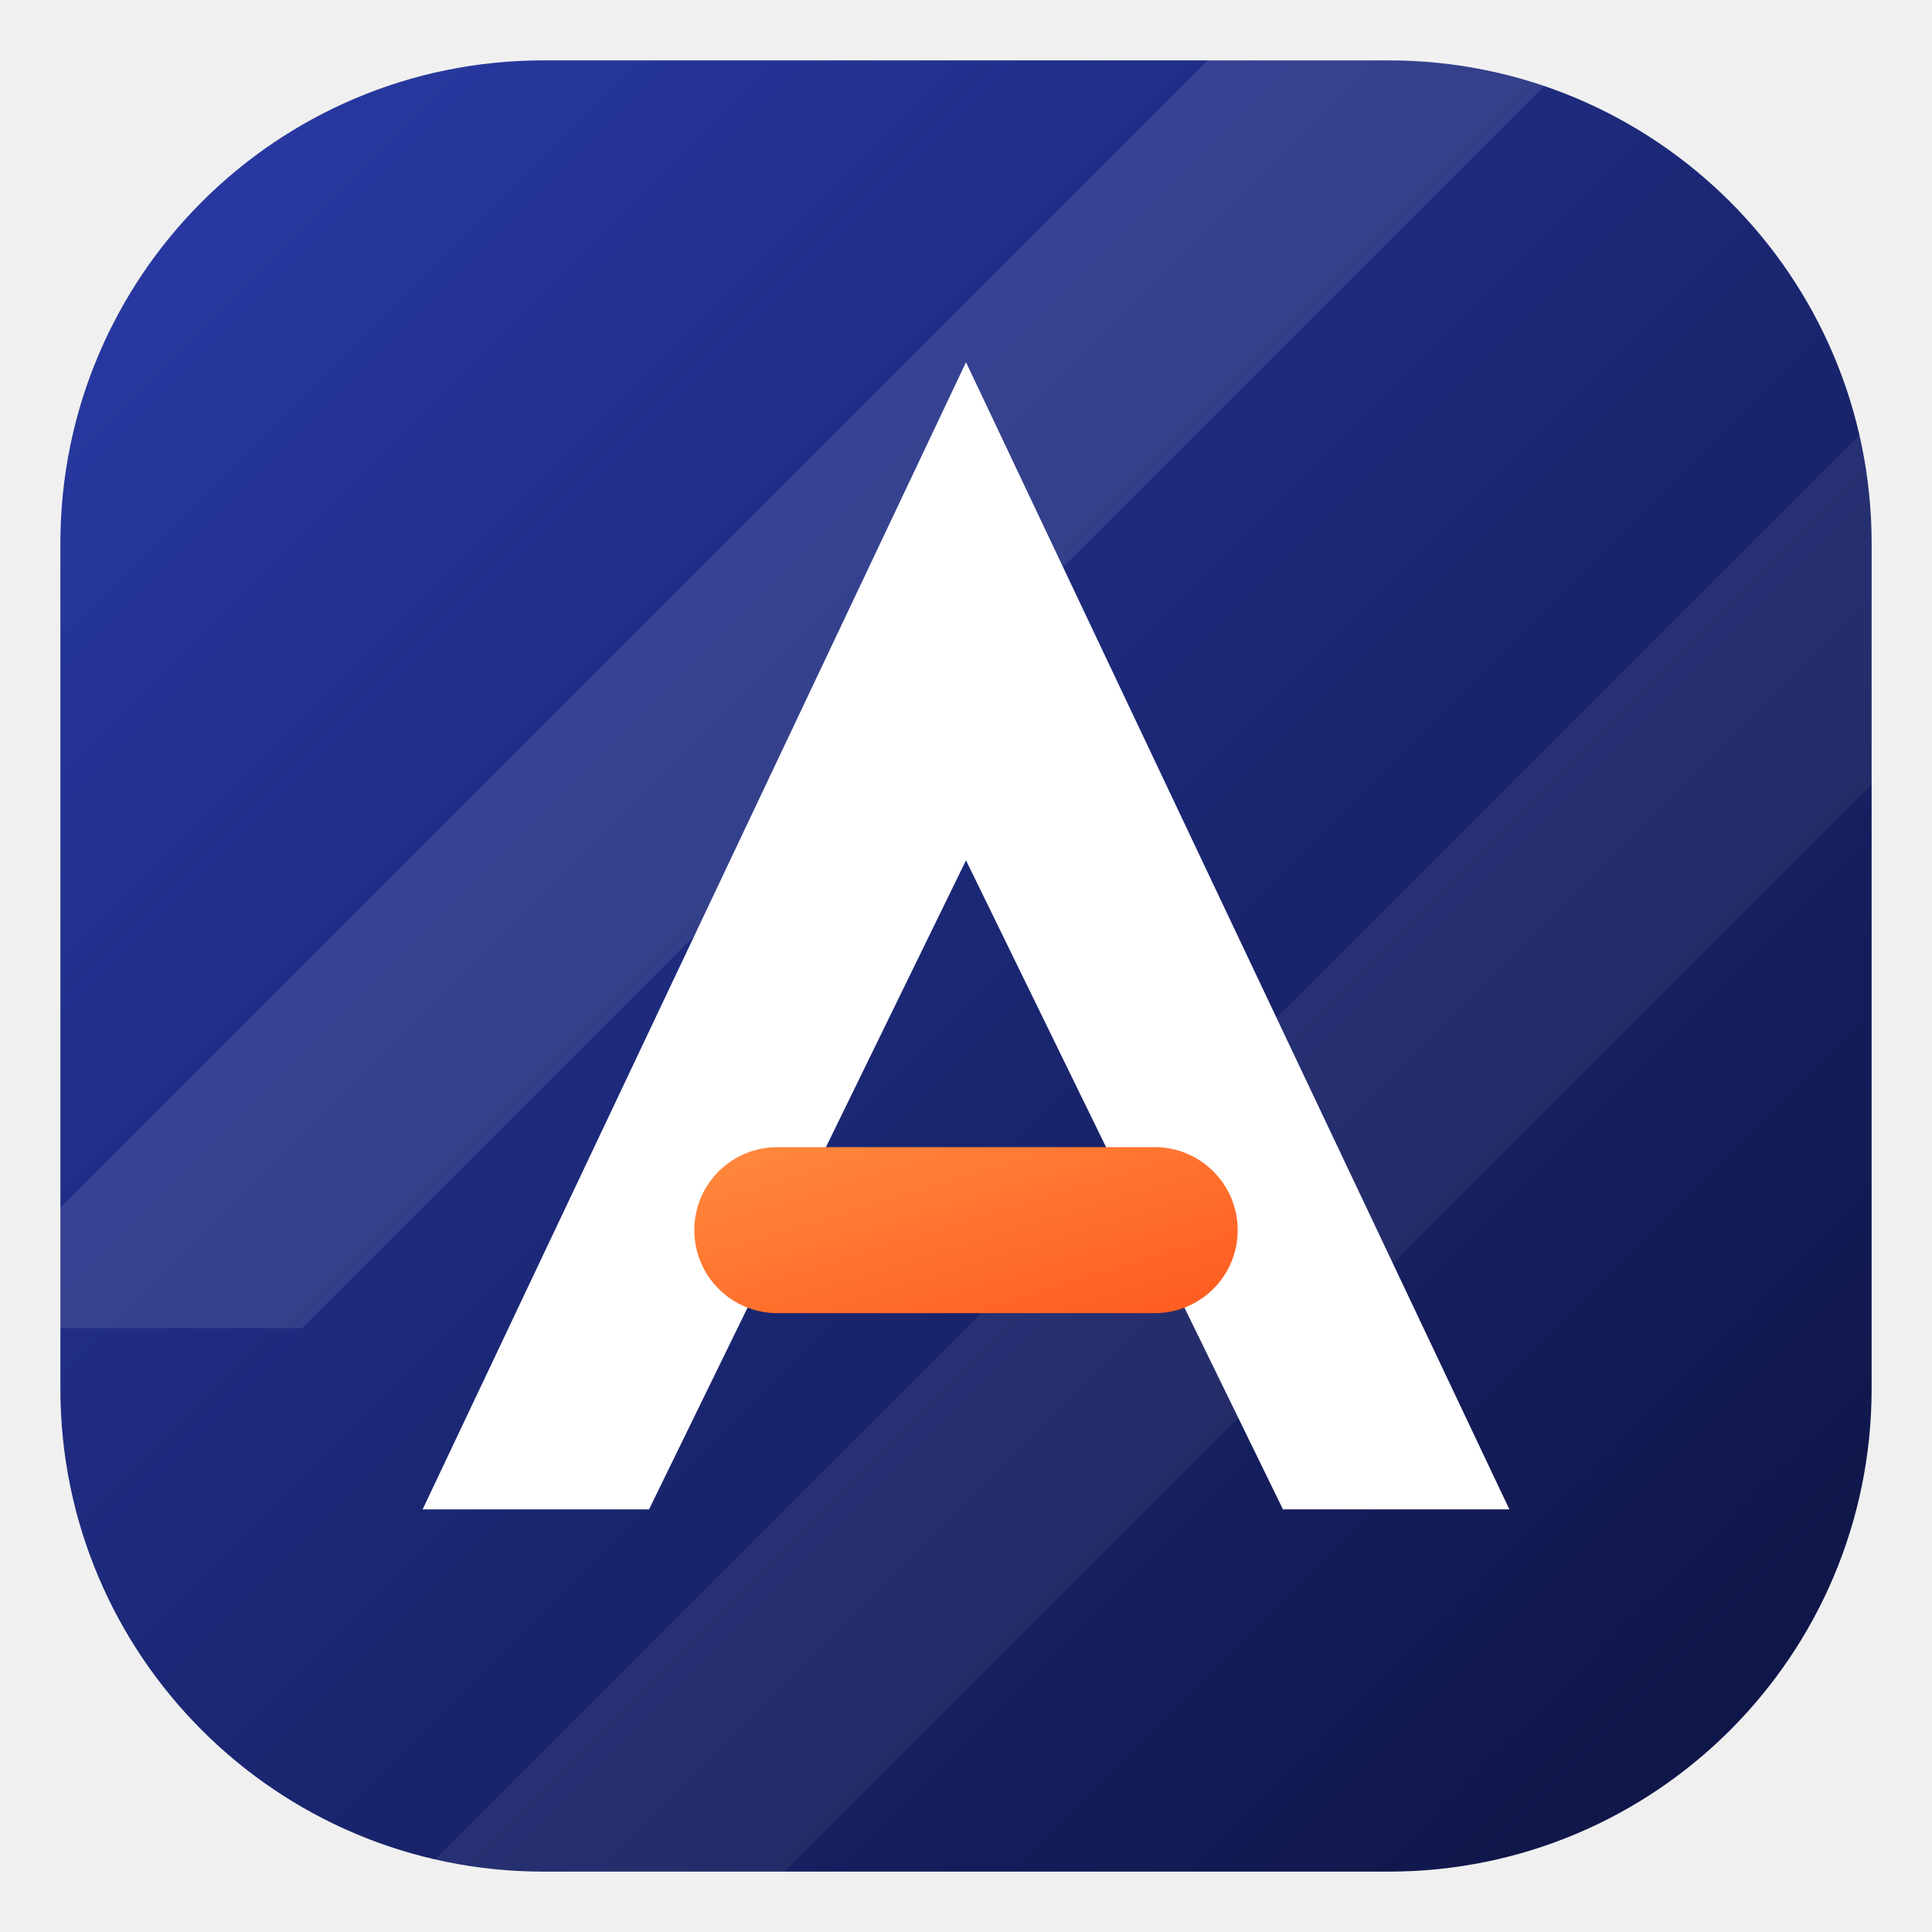
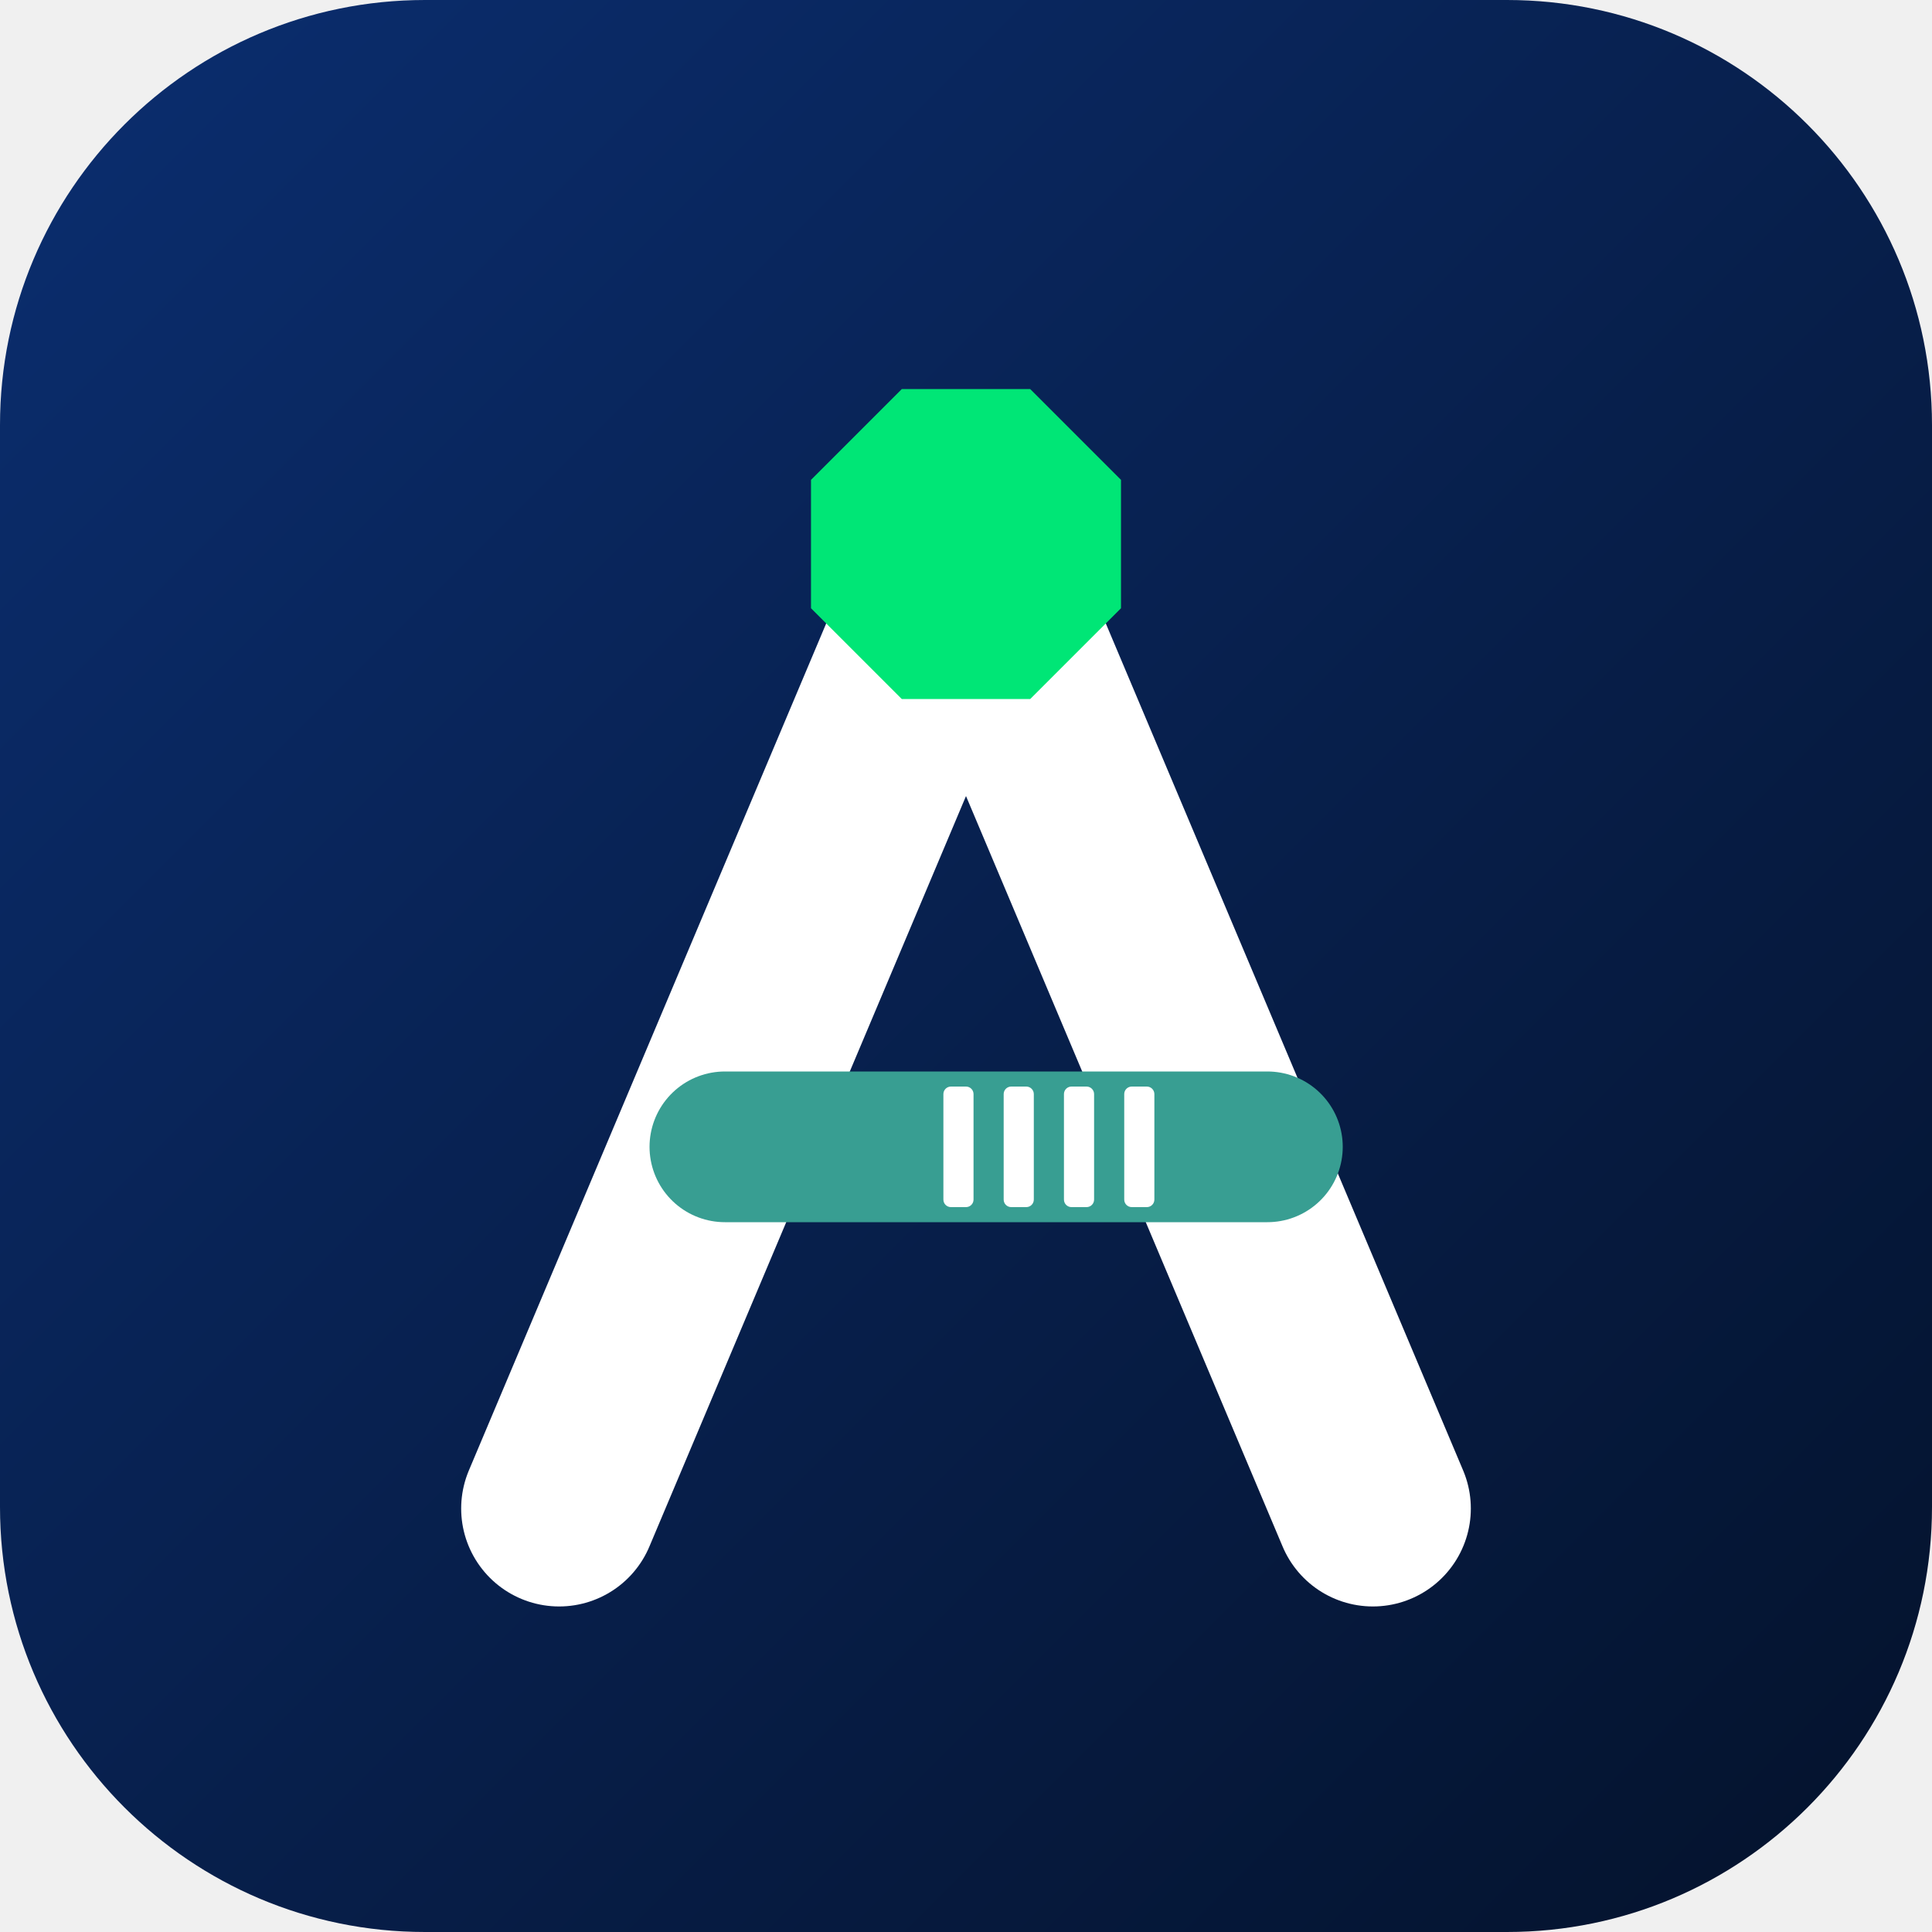
- <svg xmlns="http://www.w3.org/2000/svg" viewBox="0 0 64 64" width="64" height="64" role="img" aria-label="AtletaPay">
+ <svg xmlns="http://www.w3.org/2000/svg" width="64" height="64" role="img" aria-label="AtletaPay" viewBox="0 0 200 200">
  <defs>
    <linearGradient id="g" x1="0" y1="0" x2="1" y2="1">
-       <stop offset="0" stop-color="#FF8A3D" />
-       <stop offset="1" stop-color="#FF5A1F" />
-     </linearGradient>
-     <linearGradient id="b" x1="0" y1="0" x2="1" y2="1">
-       <stop offset="0" stop-color="#2A3BA8" />
-       <stop offset="1" stop-color="#0D1340" />
+       <stop offset="0" stop-color="#0B2E70" />
+       <stop offset="1" stop-color="#04122B" />
    </linearGradient>
  </defs>
-   <rect x="2" y="2" width="60" height="60" rx="16" fill="url(#b)" />
-   <path d="M-2 44 L46 -4 L58 -4 L10 44 Z" fill="#FFFFFF" opacity=".10" />
-   <path d="M10 66 L66 10 L66 22 L22 66 Z" fill="#FFFFFF" opacity=".06" />
-   <path d="M32 12 L50 50 L42.5 50 L32 28.5 L21.5 50 L14 50 Z" fill="#FFFFFF" />
-   <rect x="23" y="38" width="18" height="5.5" rx="2.75" fill="url(#g)" />
+   <rect width="200" height="200" rx="44" fill="url(#g)" />
+   <g transform="translate(100 100) scale(.78) translate(-100 -100)">
+     <path d="M46 172 L100 44 L154 172" fill="none" stroke="#FFFFFF" stroke-width="26" stroke-linecap="round" stroke-linejoin="round" />
+     <polygon points="120.57,52.52 108.52,64.57 91.48,64.57 79.43,52.52 79.43,35.48 91.48,23.43 108.52,23.43 120.57,35.48" fill="#00E676" />
+     <path d="M68 124 H140" stroke="#389E92" stroke-width="20" stroke-linecap="round" />
+     <rect x="121" y="116" width="4" height="16" rx="1" fill="#FFFFFF" />
+     <rect x="113" y="116" width="4" height="16" rx="1" fill="#FFFFFF" />
+     <rect x="105" y="116" width="4" height="16" rx="1" fill="#FFFFFF" />
+     <rect x="97" y="116" width="4" height="16" rx="1" fill="#FFFFFF" />
+   </g>
</svg>
